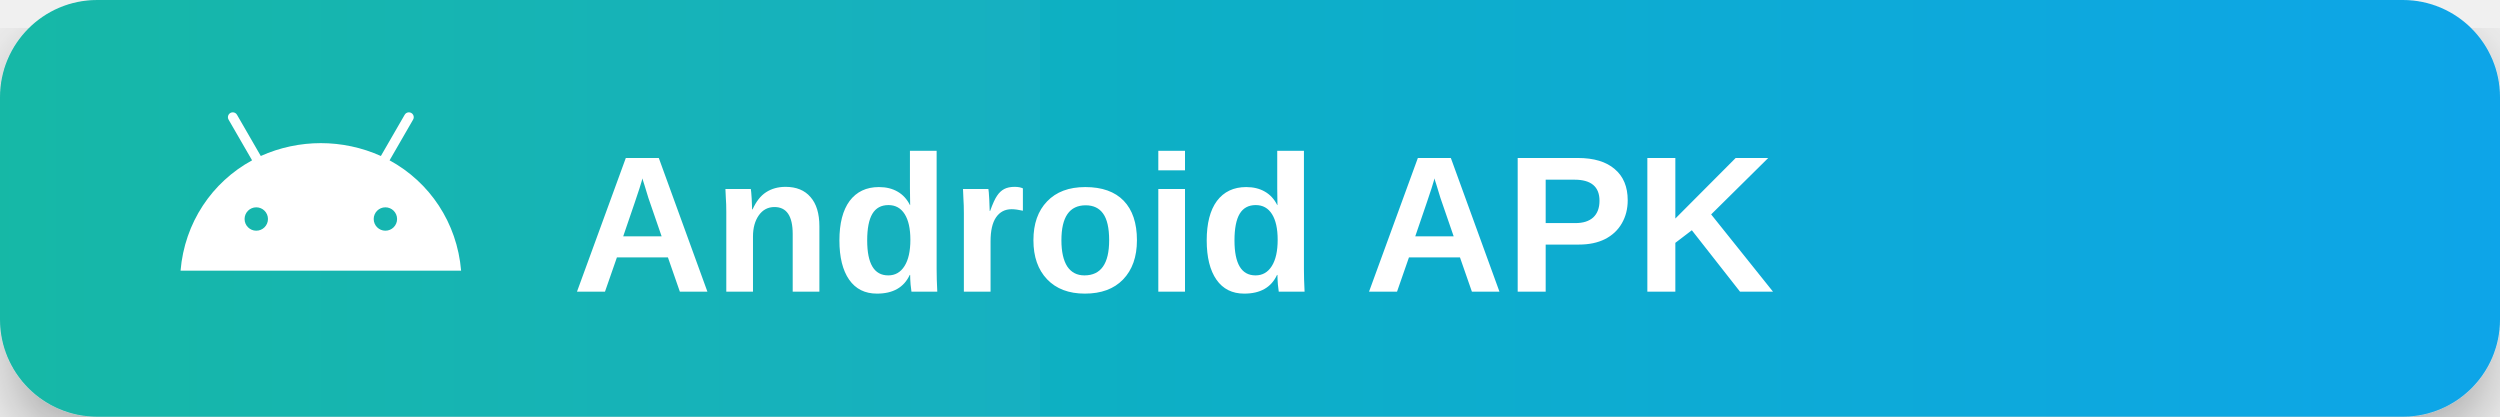
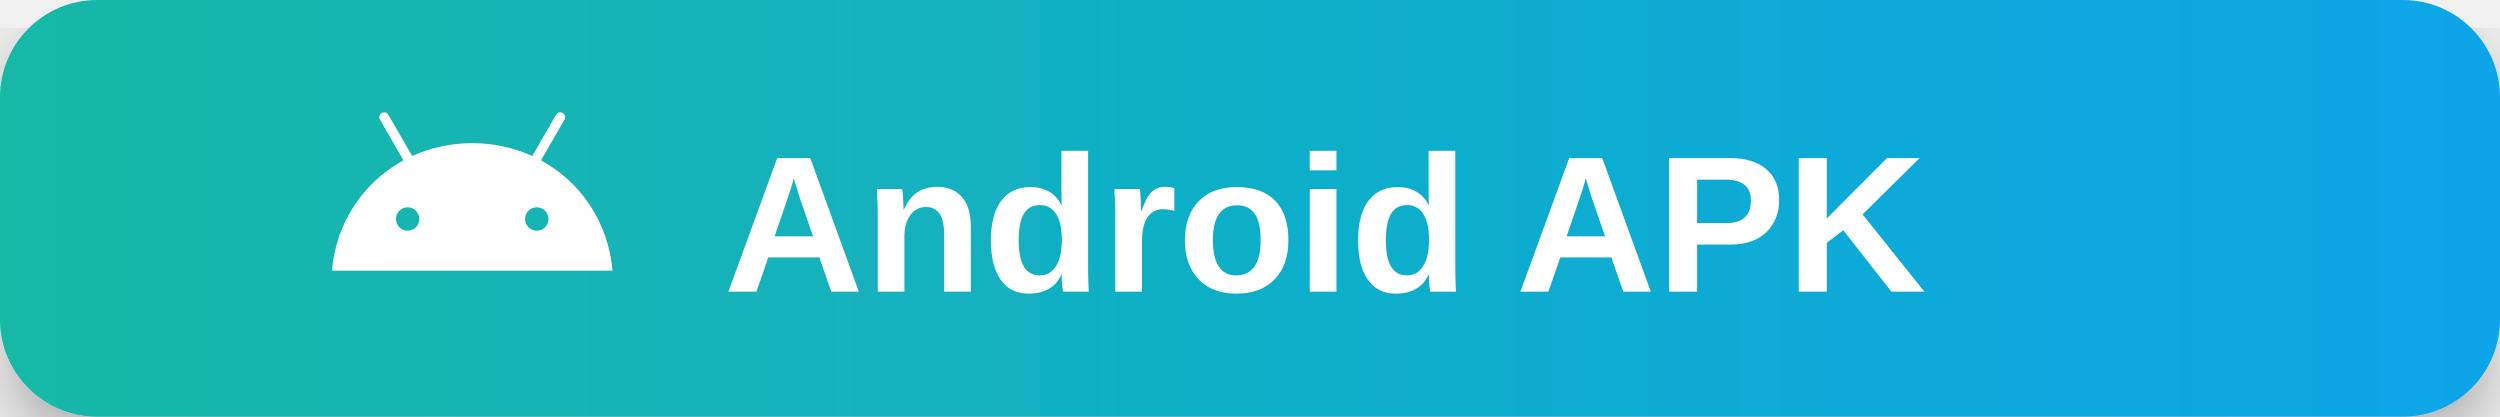
<svg xmlns="http://www.w3.org/2000/svg" width="180" height="30" role="img" aria-label="Android APK">
  <defs>
    <linearGradient id="g" x1="0" y1="0" x2="1" y2="0">
      <stop offset="0" stop-color="#14b8a6" />
      <stop offset="1" stop-color="#0ea5e9" />
    </linearGradient>
    <filter id="sh" x="-20%" y="-20%" width="140%" height="140%">
      <feDropShadow dx="0" dy="2" stdDeviation="3" flood-color="#000000" flood-opacity="0.35" />
    </filter>
  </defs>
  <rect width="180" height="30" rx="7" fill="url(#g)" filter="url(#sh)" />
-   <svg x="13" y="6" width="20.2" height="18" viewBox="0 0 576 512" aria-hidden="true">
+   <svg x="23.9" y="6" width="20.2" height="18" viewBox="0 0 576 512" aria-hidden="true">
    <path d="M420.55,301.93a24,24,0,1,1,24-24,24,24,0,0,1-24,24m-265.1,0a24,24,0,1,1,24-24,24,24,0,0,1-24,24m273.7-144.48,47.94-83a10,10,0,1,0-17.27-10h0l-48.54,84.07a301.25,301.25,0,0,0-246.56,0L116.18,64.45a10,10,0,1,0-17.27,10h0l47.94,83C64.53,202.22,8.24,285.55,0,384H576c-8.24-98.45-64.54-181.78-146.85-226.55" fill="#ffffff" />
  </svg>
-   <text x="41.2" y="21" font-family="Verdana, Arial, sans-serif" font-size="14" font-weight="700" fill="#ffffff">Android APK</text>
+   <text x="52.1" y="21" font-family="Verdana, Arial, sans-serif" font-size="14" font-weight="700" fill="#ffffff" textLength="104" lengthAdjust="spacingAndGlyphs">Android APK</text>
</svg>
